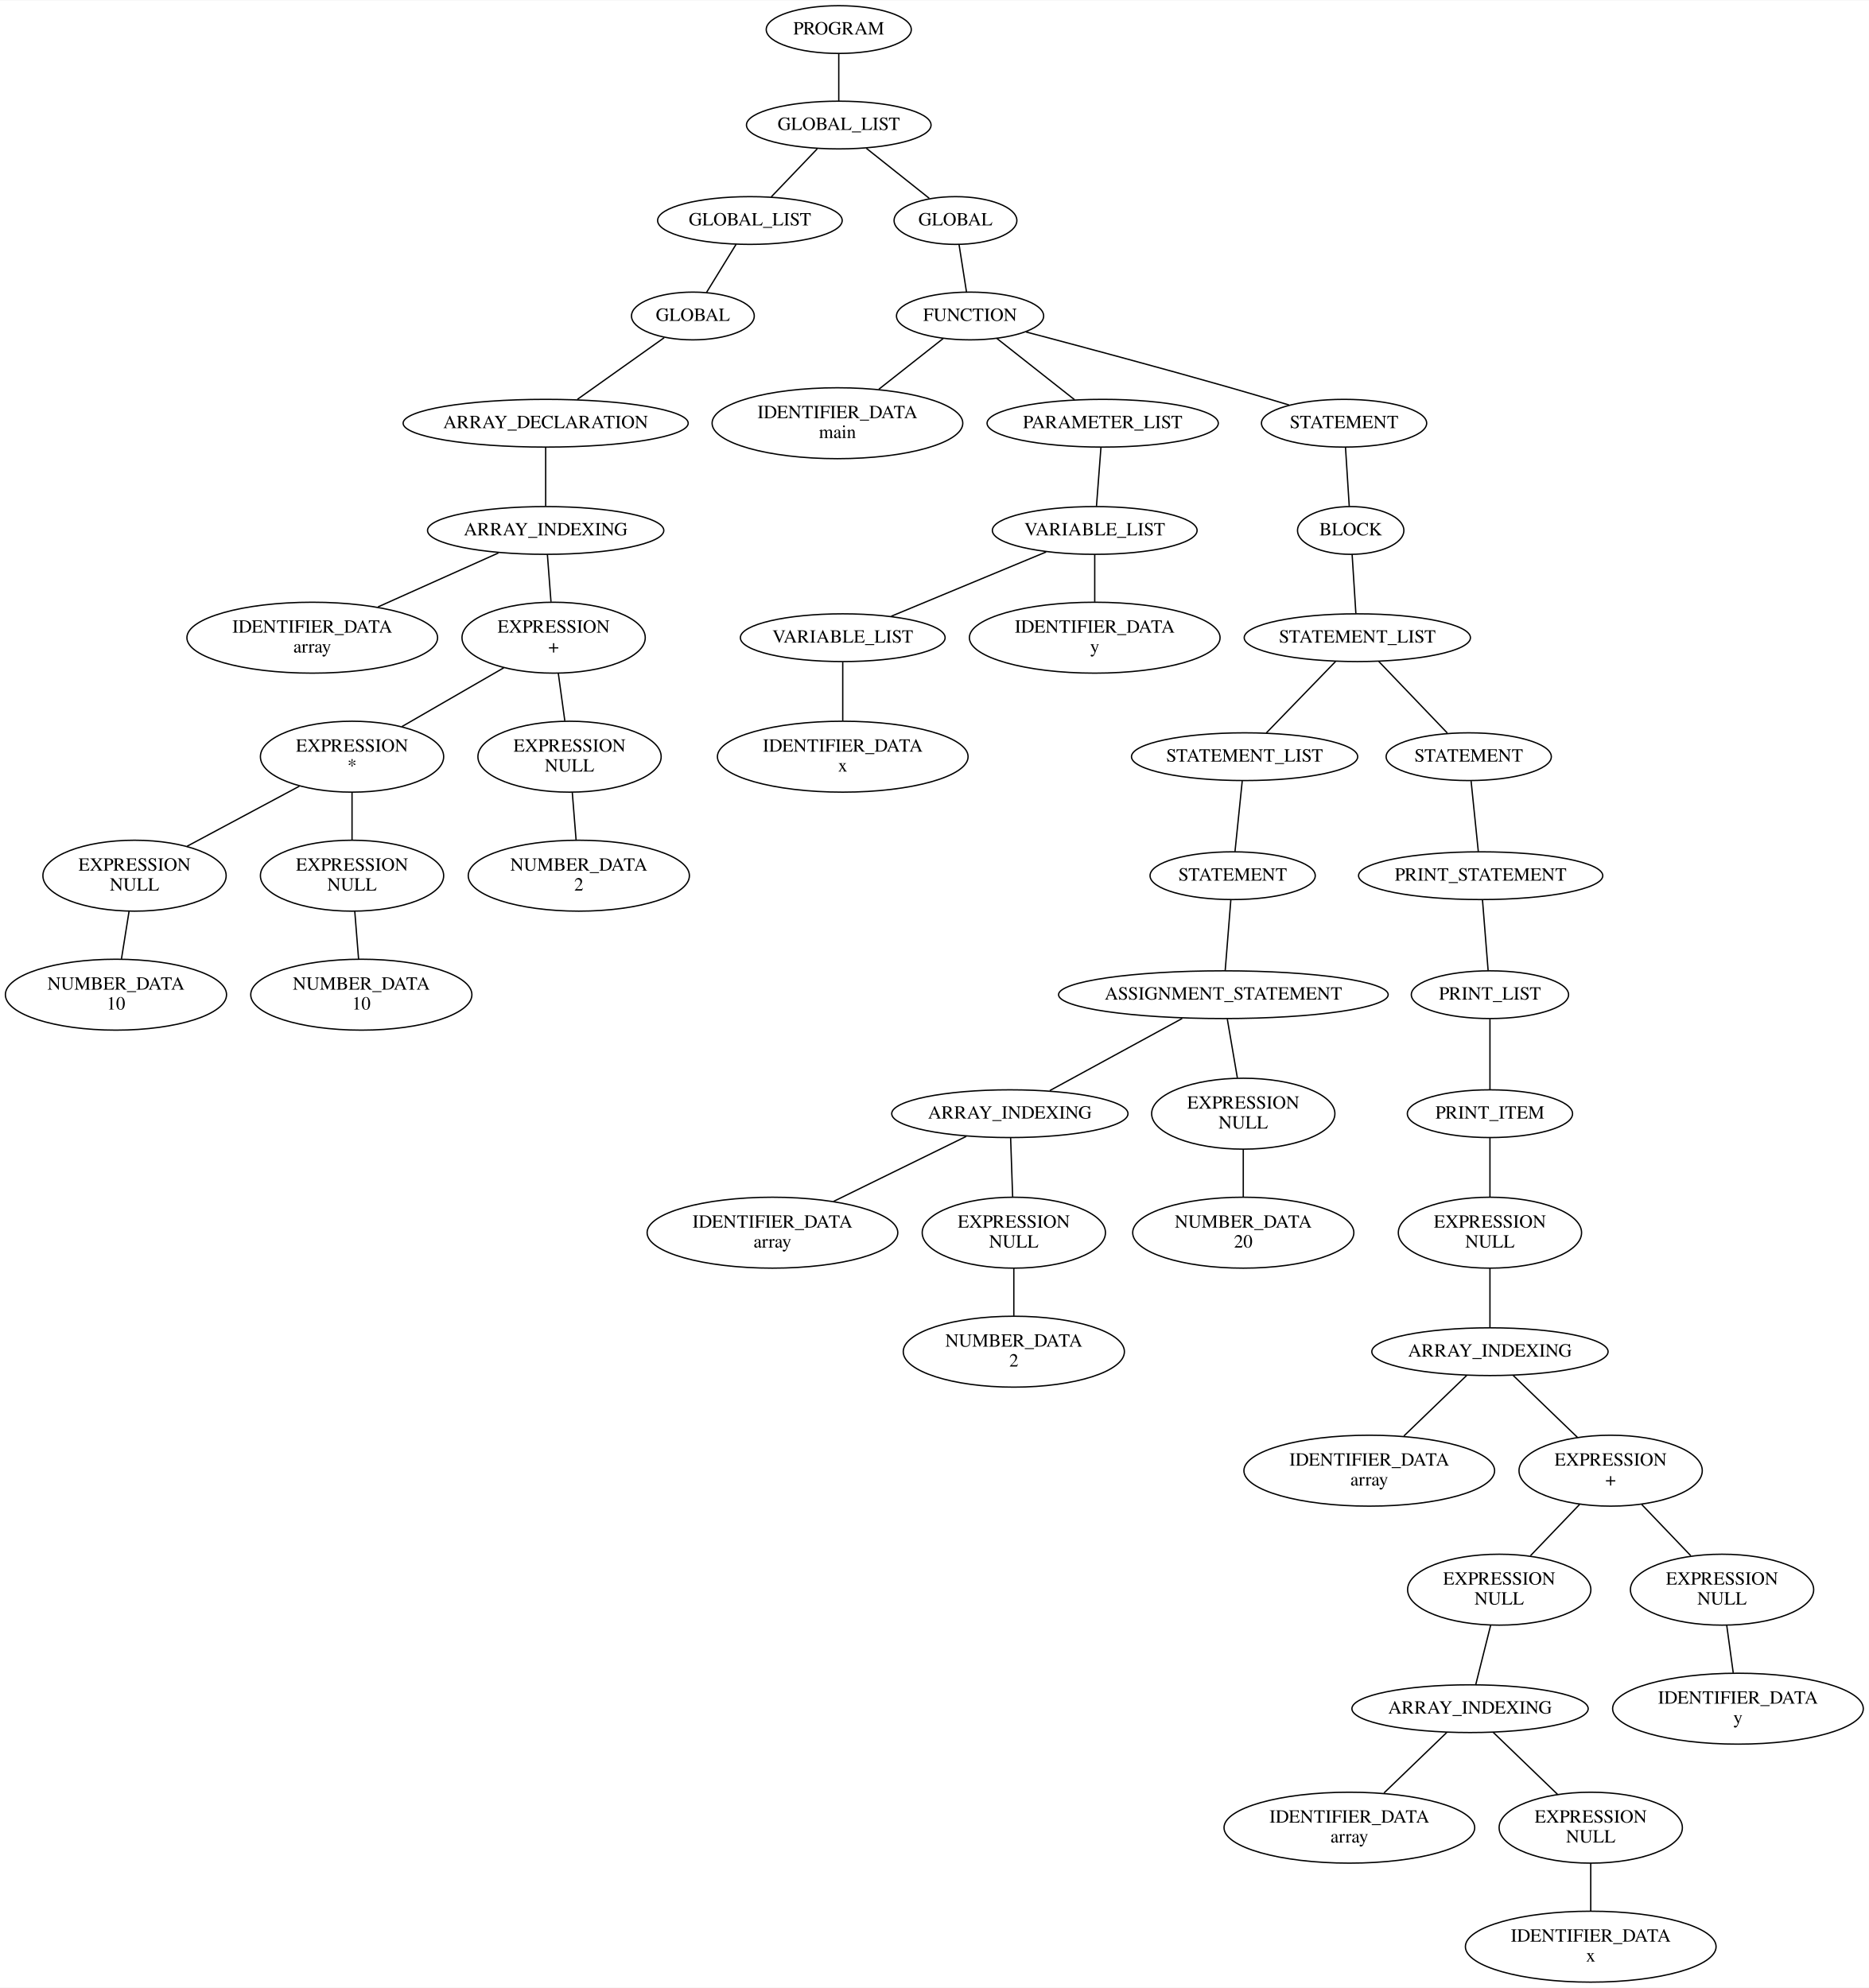
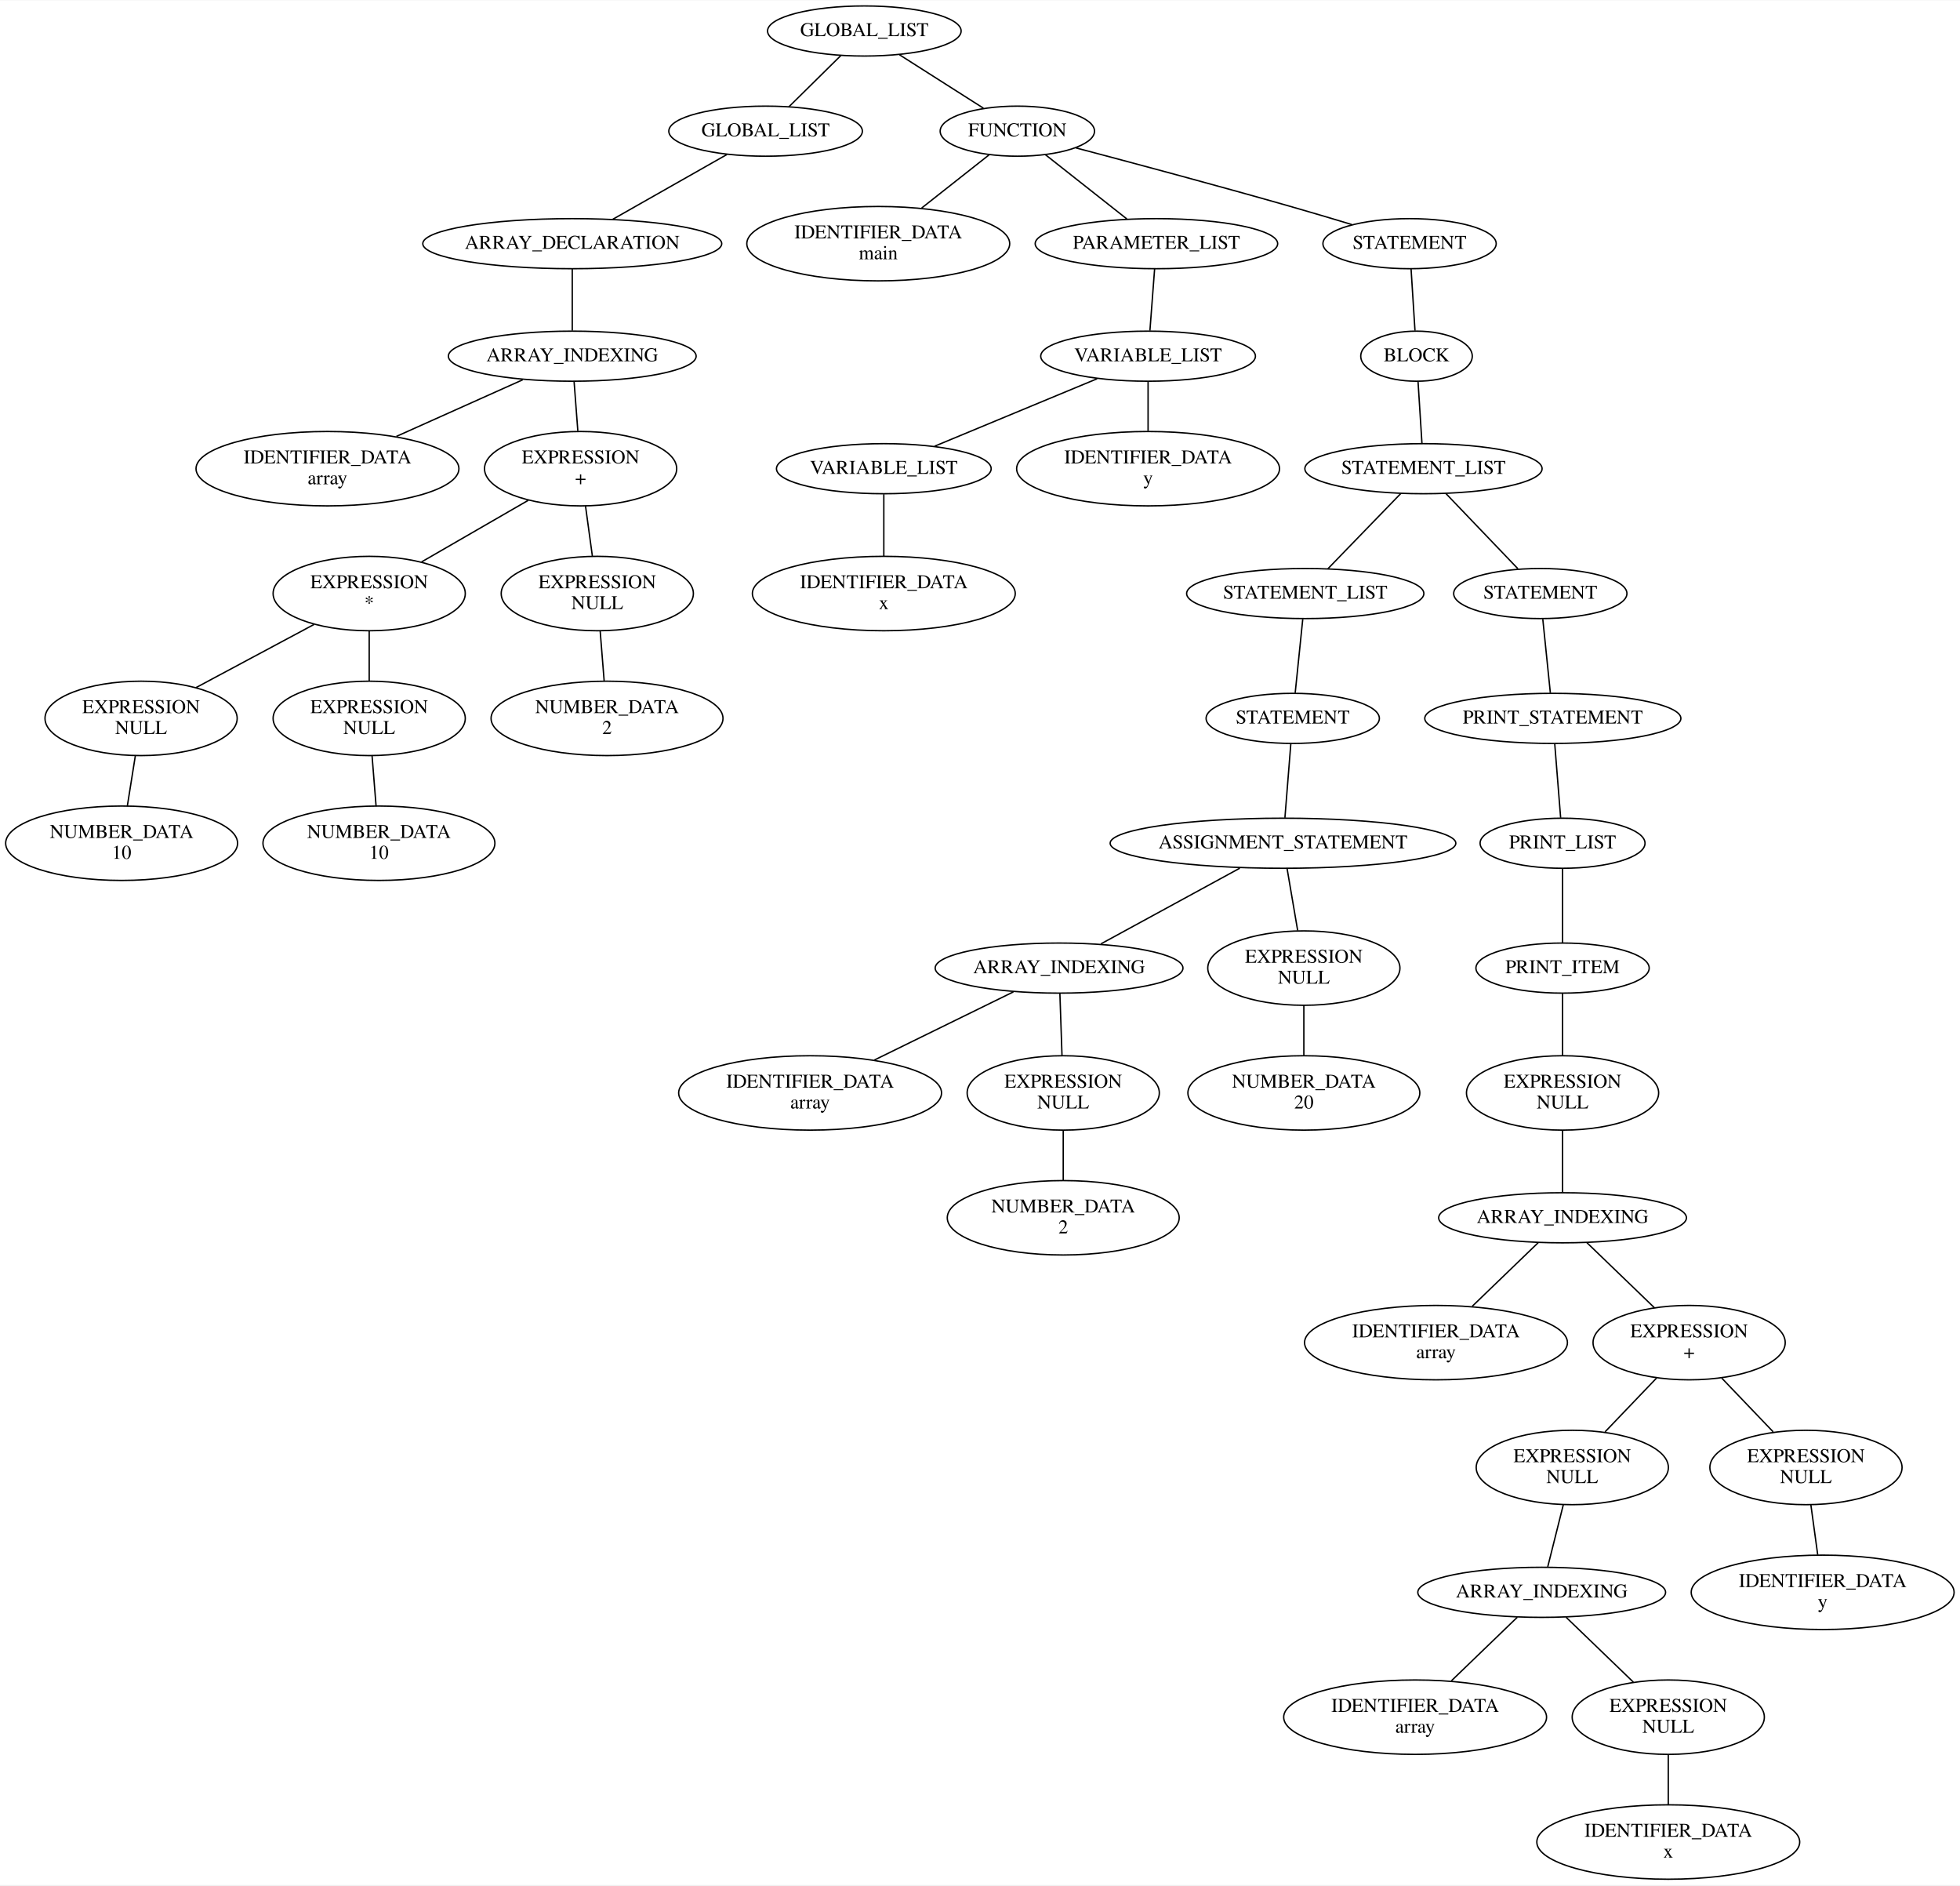
- <svg xmlns="http://www.w3.org/2000/svg" width="1409pt" height="1499pt" viewBox="0.00 0.00 1409.19 1498.62">
-   <g id="graph0" class="graph" transform="scale(1 1) rotate(0) translate(4 1494.62)">
-     <polygon fill="white" stroke="none" points="-4,4 -4,-1494.62 1405.19,-1494.62 1405.19,4 -4,4" />
+ <svg xmlns="http://www.w3.org/2000/svg" width="1409pt" height="1355pt" viewBox="0.00 0.00 1409.19 1354.62">
+   <g id="graph0" class="graph" transform="scale(1 1) rotate(0) translate(4 1350.62)">
+     <polygon fill="white" stroke="none" points="-4,4 -4,-1350.62 1405.19,-1350.62 1405.19,4 -4,4" />
    <g id="node1" class="node">
-       <ellipse fill="none" stroke="black" cx="628.44" cy="-1472.62" rx="54.69" ry="18" />
-       <text text-anchor="middle" x="628.44" y="-1468.92" font-family="Times,serif" font-size="14.00">PROGRAM</text>
+       <ellipse fill="none" stroke="black" cx="617.44" cy="-1328.62" rx="69.59" ry="18" />
+       <text text-anchor="middle" x="617.44" y="-1324.92" font-family="Times,serif" font-size="14.00">GLOBAL_LIST</text>
    </g>
    <g id="node2" class="node">
-       <ellipse fill="none" stroke="black" cx="628.44" cy="-1400.62" rx="69.59" ry="18" />
-       <text text-anchor="middle" x="628.44" y="-1396.92" font-family="Times,serif" font-size="14.00">GLOBAL_LIST</text>
+       <ellipse fill="none" stroke="black" cx="546.44" cy="-1256.62" rx="69.59" ry="18" />
+       <text text-anchor="middle" x="546.44" y="-1252.92" font-family="Times,serif" font-size="14.00">GLOBAL_LIST</text>
    </g>
    <g id="edge1" class="edge">
-       <path fill="none" stroke="black" d="M628.44,-1454.32C628.44,-1443.47 628.44,-1429.54 628.44,-1418.73" />
+       <path fill="none" stroke="black" d="M600.61,-1311.03C589.29,-1299.87 574.44,-1285.23 563.14,-1274.09" />
+     </g>
+     <g id="node14" class="node">
+       <ellipse fill="none" stroke="black" cx="727.44" cy="-1256.62" rx="55.49" ry="18" />
+       <text text-anchor="middle" x="727.44" y="-1252.92" font-family="Times,serif" font-size="14.00">FUNCTION</text>
+     </g>
+     <g id="edge13" class="edge">
+       <path fill="none" stroke="black" d="M642.67,-1311.56C660.82,-1300.02 685.14,-1284.54 703.08,-1273.12" />
    </g>
    <g id="node3" class="node">
-       <ellipse fill="none" stroke="black" cx="561.44" cy="-1328.62" rx="69.59" ry="18" />
-       <text text-anchor="middle" x="561.44" y="-1324.92" font-family="Times,serif" font-size="14.00">GLOBAL_LIST</text>
-     </g>
-     <g id="edge2" class="edge">
-       <path fill="none" stroke="black" d="M612.22,-1382.68C601.69,-1371.67 588.01,-1357.39 577.51,-1346.41" />
-     </g>
-     <g id="node16" class="node">
-       <ellipse fill="none" stroke="black" cx="716.44" cy="-1328.62" rx="46.29" ry="18" />
-       <text text-anchor="middle" x="716.44" y="-1324.92" font-family="Times,serif" font-size="14.00">GLOBAL</text>
-     </g>
-     <g id="edge15" class="edge">
-       <path fill="none" stroke="black" d="M649.29,-1383.03C663.63,-1371.63 682.54,-1356.59 696.64,-1345.37" />
-     </g>
-     <g id="node4" class="node">
-       <ellipse fill="none" stroke="black" cx="518.44" cy="-1256.62" rx="46.29" ry="18" />
-       <text text-anchor="middle" x="518.44" y="-1252.92" font-family="Times,serif" font-size="14.00">GLOBAL</text>
-     </g>
-     <g id="edge3" class="edge">
-       <path fill="none" stroke="black" d="M551.03,-1310.68C544.27,-1299.67 535.49,-1285.39 528.75,-1274.41" />
-     </g>
-     <g id="node5" class="node">
      <ellipse fill="none" stroke="black" cx="407.44" cy="-1175.75" rx="107.48" ry="18" />
      <text text-anchor="middle" x="407.44" y="-1172.05" font-family="Times,serif" font-size="14.00">ARRAY_DECLARATION</text>
    </g>
-     <g id="edge4" class="edge">
-       <path fill="none" stroke="black" d="M496.77,-1240.23C477.97,-1226.87 450.79,-1207.56 431.36,-1193.75" />
-     </g>
-     <g id="node6" class="node">
+     <g id="edge2" class="edge">
+       <path fill="none" stroke="black" d="M518.64,-1239.85C494.88,-1226.36 460.78,-1207.02 436.62,-1193.31" />
+     </g>
+     <g id="node4" class="node">
      <ellipse fill="none" stroke="black" cx="407.44" cy="-1094.88" rx="89.08" ry="18" />
      <text text-anchor="middle" x="407.44" y="-1091.18" font-family="Times,serif" font-size="14.00">ARRAY_INDEXING</text>
    </g>
-     <g id="edge5" class="edge">
+     <g id="edge3" class="edge">
      <path fill="none" stroke="black" d="M407.44,-1157.64C407.44,-1144.5 407.44,-1126.43 407.44,-1113.23" />
    </g>
-     <g id="node7" class="node">
+     <g id="node5" class="node">
      <ellipse fill="none" stroke="black" cx="231.44" cy="-1014.01" rx="94.51" ry="26.74" />
      <text text-anchor="middle" x="231.44" y="-1017.81" font-family="Times,serif" font-size="14.00">IDENTIFIER_DATA</text>
      <text text-anchor="middle" x="231.44" y="-1002.81" font-family="Times,serif" font-size="14.00">array</text>
    </g>
-     <g id="edge6" class="edge">
+     <g id="edge4" class="edge">
      <path fill="none" stroke="black" d="M371.82,-1077.92C345.71,-1066.22 309.91,-1050.18 281.01,-1037.22" />
    </g>
-     <g id="node8" class="node">
+     <g id="node6" class="node">
      <ellipse fill="none" stroke="black" cx="413.44" cy="-1014.01" rx="69.09" ry="26.74" />
      <text text-anchor="middle" x="413.44" y="-1017.81" font-family="Times,serif" font-size="14.00">EXPRESSION</text>
      <text text-anchor="middle" x="413.44" y="-1002.81" font-family="Times,serif" font-size="14.00">+</text>
    </g>
-     <g id="edge7" class="edge">
+     <g id="edge5" class="edge">
      <path fill="none" stroke="black" d="M408.74,-1076.77C409.53,-1066.35 410.56,-1052.83 411.45,-1041.09" />
    </g>
-     <g id="node9" class="node">
+     <g id="node7" class="node">
      <ellipse fill="none" stroke="black" cx="261.44" cy="-924.27" rx="69.09" ry="26.74" />
      <text text-anchor="middle" x="261.44" y="-928.07" font-family="Times,serif" font-size="14.00">EXPRESSION</text>
      <text text-anchor="middle" x="261.44" y="-913.07" font-family="Times,serif" font-size="14.00">*</text>
    </g>
-     <g id="edge8" class="edge">
+     <g id="edge6" class="edge">
      <path fill="none" stroke="black" d="M375.87,-991.32C352.48,-977.82 322.51,-960.52 299.11,-947.01" />
    </g>
-     <g id="node14" class="node">
+     <g id="node12" class="node">
      <ellipse fill="none" stroke="black" cx="425.44" cy="-924.27" rx="69.09" ry="26.74" />
      <text text-anchor="middle" x="425.44" y="-928.07" font-family="Times,serif" font-size="14.00">EXPRESSION</text>
      <text text-anchor="middle" x="425.44" y="-913.07" font-family="Times,serif" font-size="14.00">NULL</text>
    </g>
-     <g id="edge13" class="edge">
+     <g id="edge11" class="edge">
      <path fill="none" stroke="black" d="M416.97,-987.16C418.52,-975.84 420.34,-962.58 421.89,-951.24" />
    </g>
-     <g id="node10" class="node">
+     <g id="node8" class="node">
      <ellipse fill="none" stroke="black" cx="97.44" cy="-834.53" rx="69.09" ry="26.74" />
      <text text-anchor="middle" x="97.44" y="-838.33" font-family="Times,serif" font-size="14.00">EXPRESSION</text>
      <text text-anchor="middle" x="97.44" y="-823.33" font-family="Times,serif" font-size="14.00">NULL</text>
    </g>
-     <g id="edge9" class="edge">
+     <g id="edge7" class="edge">
      <path fill="none" stroke="black" d="M221.74,-902.03C196.05,-888.29 162.73,-870.46 137.06,-856.73" />
    </g>
-     <g id="node12" class="node">
+     <g id="node10" class="node">
      <ellipse fill="none" stroke="black" cx="261.44" cy="-834.53" rx="69.09" ry="26.74" />
      <text text-anchor="middle" x="261.44" y="-838.33" font-family="Times,serif" font-size="14.00">EXPRESSION</text>
      <text text-anchor="middle" x="261.44" y="-823.33" font-family="Times,serif" font-size="14.00">NULL</text>
    </g>
-     <g id="edge11" class="edge">
+     <g id="edge9" class="edge">
      <path fill="none" stroke="black" d="M261.44,-897.42C261.44,-886.1 261.44,-872.84 261.44,-861.5" />
    </g>
-     <g id="node11" class="node">
+     <g id="node9" class="node">
      <ellipse fill="none" stroke="black" cx="83.44" cy="-744.79" rx="83.38" ry="26.74" />
      <text text-anchor="middle" x="83.44" y="-748.59" font-family="Times,serif" font-size="14.00">NUMBER_DATA</text>
      <text text-anchor="middle" x="83.44" y="-733.59" font-family="Times,serif" font-size="14.00">10</text>
    </g>
-     <g id="edge10" class="edge">
+     <g id="edge8" class="edge">
      <path fill="none" stroke="black" d="M93.31,-807.68C91.51,-796.36 89.39,-783.1 87.58,-771.76" />
    </g>
-     <g id="node13" class="node">
+     <g id="node11" class="node">
      <ellipse fill="none" stroke="black" cx="268.44" cy="-744.79" rx="83.38" ry="26.74" />
      <text text-anchor="middle" x="268.44" y="-748.59" font-family="Times,serif" font-size="14.00">NUMBER_DATA</text>
      <text text-anchor="middle" x="268.44" y="-733.59" font-family="Times,serif" font-size="14.00">10</text>
    </g>
-     <g id="edge12" class="edge">
+     <g id="edge10" class="edge">
      <path fill="none" stroke="black" d="M263.5,-807.68C264.4,-796.36 265.46,-783.1 266.37,-771.76" />
    </g>
-     <g id="node15" class="node">
+     <g id="node13" class="node">
      <ellipse fill="none" stroke="black" cx="432.44" cy="-834.53" rx="83.38" ry="26.74" />
      <text text-anchor="middle" x="432.44" y="-838.33" font-family="Times,serif" font-size="14.00">NUMBER_DATA</text>
      <text text-anchor="middle" x="432.44" y="-823.33" font-family="Times,serif" font-size="14.00">2</text>
    </g>
-     <g id="edge14" class="edge">
+     <g id="edge12" class="edge">
      <path fill="none" stroke="black" d="M427.5,-897.42C428.4,-886.1 429.46,-872.84 430.37,-861.5" />
    </g>
-     <g id="node17" class="node">
-       <ellipse fill="none" stroke="black" cx="727.44" cy="-1256.62" rx="55.49" ry="18" />
-       <text text-anchor="middle" x="727.44" y="-1252.92" font-family="Times,serif" font-size="14.00">FUNCTION</text>
-     </g>
-     <g id="edge16" class="edge">
-       <path fill="none" stroke="black" d="M719.16,-1310.32C720.86,-1299.47 723.05,-1285.54 724.75,-1274.73" />
-     </g>
-     <g id="node18" class="node">
+     <g id="node15" class="node">
      <ellipse fill="none" stroke="black" cx="627.44" cy="-1175.75" rx="94.51" ry="26.74" />
      <text text-anchor="middle" x="627.44" y="-1179.55" font-family="Times,serif" font-size="14.00">IDENTIFIER_DATA</text>
      <text text-anchor="middle" x="627.44" y="-1164.55" font-family="Times,serif" font-size="14.00">main</text>
    </g>
-     <g id="edge17" class="edge">
+     <g id="edge14" class="edge">
      <path fill="none" stroke="black" d="M707.2,-1239.66C693.28,-1228.68 674.51,-1213.88 658.68,-1201.39" />
    </g>
-     <g id="node19" class="node">
+     <g id="node16" class="node">
      <ellipse fill="none" stroke="black" cx="827.44" cy="-1175.75" rx="87.18" ry="18" />
      <text text-anchor="middle" x="827.44" y="-1172.05" font-family="Times,serif" font-size="14.00">PARAMETER_LIST</text>
    </g>
-     <g id="edge18" class="edge">
+     <g id="edge15" class="edge">
      <path fill="none" stroke="black" d="M747.68,-1239.66C764.68,-1226.25 788.91,-1207.14 806.2,-1193.5" />
    </g>
-     <g id="node24" class="node">
+     <g id="node21" class="node">
      <ellipse fill="none" stroke="black" cx="1009.44" cy="-1175.75" rx="62.29" ry="18" />
      <text text-anchor="middle" x="1009.44" y="-1172.05" font-family="Times,serif" font-size="14.00">STATEMENT</text>
    </g>
-     <g id="edge23" class="edge">
+     <g id="edge20" class="edge">
      <path fill="none" stroke="black" d="M769.59,-1244.59C809.35,-1234.1 870.56,-1217.72 923.44,-1202.62 937.98,-1198.47 953.85,-1193.75 967.95,-1189.49" />
    </g>
-     <g id="node20" class="node">
+     <g id="node17" class="node">
      <ellipse fill="none" stroke="black" cx="821.44" cy="-1094.88" rx="77.19" ry="18" />
      <text text-anchor="middle" x="821.44" y="-1091.18" font-family="Times,serif" font-size="14.00">VARIABLE_LIST</text>
    </g>
-     <g id="edge19" class="edge">
+     <g id="edge16" class="edge">
      <path fill="none" stroke="black" d="M826.14,-1157.64C825.14,-1144.5 823.76,-1126.43 822.76,-1113.23" />
    </g>
-     <g id="node21" class="node">
+     <g id="node18" class="node">
      <ellipse fill="none" stroke="black" cx="631.44" cy="-1014.01" rx="77.19" ry="18" />
      <text text-anchor="middle" x="631.44" y="-1010.31" font-family="Times,serif" font-size="14.00">VARIABLE_LIST</text>
    </g>
-     <g id="edge20" class="edge">
+     <g id="edge17" class="edge">
      <path fill="none" stroke="black" d="M784.8,-1078.67C751.16,-1064.71 701.57,-1044.12 667.96,-1030.17" />
    </g>
-     <g id="node23" class="node">
+     <g id="node20" class="node">
      <ellipse fill="none" stroke="black" cx="821.44" cy="-1014.01" rx="94.51" ry="26.74" />
      <text text-anchor="middle" x="821.44" y="-1017.81" font-family="Times,serif" font-size="14.00">IDENTIFIER_DATA</text>
      <text text-anchor="middle" x="821.44" y="-1002.81" font-family="Times,serif" font-size="14.00">y</text>
    </g>
-     <g id="edge22" class="edge">
+     <g id="edge19" class="edge">
      <path fill="none" stroke="black" d="M821.44,-1076.77C821.44,-1066.35 821.44,-1052.83 821.44,-1041.09" />
    </g>
-     <g id="node22" class="node">
+     <g id="node19" class="node">
      <ellipse fill="none" stroke="black" cx="631.44" cy="-924.27" rx="94.51" ry="26.74" />
      <text text-anchor="middle" x="631.44" y="-928.07" font-family="Times,serif" font-size="14.00">IDENTIFIER_DATA</text>
      <text text-anchor="middle" x="631.44" y="-913.07" font-family="Times,serif" font-size="14.00">x</text>
    </g>
-     <g id="edge21" class="edge">
+     <g id="edge18" class="edge">
      <path fill="none" stroke="black" d="M631.44,-995.68C631.44,-982.99 631.44,-965.56 631.44,-951.22" />
    </g>
-     <g id="node25" class="node">
+     <g id="node22" class="node">
      <ellipse fill="none" stroke="black" cx="1014.44" cy="-1094.88" rx="40.09" ry="18" />
      <text text-anchor="middle" x="1014.44" y="-1091.18" font-family="Times,serif" font-size="14.00">BLOCK</text>
    </g>
-     <g id="edge24" class="edge">
+     <g id="edge21" class="edge">
      <path fill="none" stroke="black" d="M1010.52,-1157.64C1011.36,-1144.5 1012.5,-1126.43 1013.34,-1113.23" />
    </g>
-     <g id="node26" class="node">
+     <g id="node23" class="node">
      <ellipse fill="none" stroke="black" cx="1019.44" cy="-1014.01" rx="85.29" ry="18" />
      <text text-anchor="middle" x="1019.44" y="-1010.31" font-family="Times,serif" font-size="14.00">STATEMENT_LIST</text>
    </g>
-     <g id="edge25" class="edge">
+     <g id="edge22" class="edge">
      <path fill="none" stroke="black" d="M1015.52,-1076.77C1016.36,-1063.63 1017.5,-1045.56 1018.34,-1032.36" />
    </g>
-     <g id="node27" class="node">
+     <g id="node24" class="node">
      <ellipse fill="none" stroke="black" cx="934.44" cy="-924.27" rx="85.29" ry="18" />
      <text text-anchor="middle" x="934.44" y="-920.57" font-family="Times,serif" font-size="14.00">STATEMENT_LIST</text>
    </g>
-     <g id="edge26" class="edge">
+     <g id="edge23" class="edge">
      <path fill="none" stroke="black" d="M1003.05,-996.09C988,-980.56 965.81,-957.66 950.78,-942.14" />
    </g>
-     <g id="node36" class="node">
+     <g id="node33" class="node">
      <ellipse fill="none" stroke="black" cx="1103.44" cy="-924.27" rx="62.29" ry="18" />
      <text text-anchor="middle" x="1103.44" y="-920.57" font-family="Times,serif" font-size="14.00">STATEMENT</text>
    </g>
-     <g id="edge35" class="edge">
+     <g id="edge32" class="edge">
      <path fill="none" stroke="black" d="M1035.63,-996.09C1050.51,-980.56 1072.43,-957.66 1087.29,-942.14" />
    </g>
-     <g id="node28" class="node">
+     <g id="node25" class="node">
      <ellipse fill="none" stroke="black" cx="925.44" cy="-834.53" rx="62.29" ry="18" />
      <text text-anchor="middle" x="925.44" y="-830.83" font-family="Times,serif" font-size="14.00">STATEMENT</text>
    </g>
-     <g id="edge27" class="edge">
+     <g id="edge24" class="edge">
      <path fill="none" stroke="black" d="M932.66,-905.94C931.08,-890.55 928.79,-868.2 927.21,-852.83" />
    </g>
-     <g id="node29" class="node">
+     <g id="node26" class="node">
      <ellipse fill="none" stroke="black" cx="918.44" cy="-744.79" rx="124.28" ry="18" />
      <text text-anchor="middle" x="918.44" y="-741.09" font-family="Times,serif" font-size="14.00">ASSIGNMENT_STATEMENT</text>
    </g>
-     <g id="edge28" class="edge">
+     <g id="edge25" class="edge">
      <path fill="none" stroke="black" d="M924.06,-816.2C922.83,-800.81 921.05,-778.46 919.82,-763.09" />
    </g>
-     <g id="node30" class="node">
+     <g id="node27" class="node">
      <ellipse fill="none" stroke="black" cx="757.44" cy="-655.05" rx="89.08" ry="18" />
      <text text-anchor="middle" x="757.44" y="-651.35" font-family="Times,serif" font-size="14.00">ARRAY_INDEXING</text>
    </g>
-     <g id="edge29" class="edge">
+     <g id="edge26" class="edge">
      <path fill="none" stroke="black" d="M887.4,-726.87C858.61,-711.19 816.06,-688 787.57,-672.47" />
    </g>
-     <g id="node34" class="node">
+     <g id="node31" class="node">
      <ellipse fill="none" stroke="black" cx="933.44" cy="-655.05" rx="69.09" ry="26.74" />
      <text text-anchor="middle" x="933.44" y="-658.85" font-family="Times,serif" font-size="14.00">EXPRESSION</text>
      <text text-anchor="middle" x="933.44" y="-643.85" font-family="Times,serif" font-size="14.00">NULL</text>
    </g>
-     <g id="edge33" class="edge">
+     <g id="edge30" class="edge">
      <path fill="none" stroke="black" d="M921.4,-726.46C923.57,-713.77 926.55,-696.34 929,-682" />
    </g>
-     <g id="node31" class="node">
+     <g id="node28" class="node">
      <ellipse fill="none" stroke="black" cx="578.44" cy="-565.31" rx="94.51" ry="26.74" />
      <text text-anchor="middle" x="578.44" y="-569.11" font-family="Times,serif" font-size="14.00">IDENTIFIER_DATA</text>
      <text text-anchor="middle" x="578.44" y="-554.11" font-family="Times,serif" font-size="14.00">array</text>
    </g>
-     <g id="edge30" class="edge">
+     <g id="edge27" class="edge">
      <path fill="none" stroke="black" d="M724.61,-637.96C696.55,-624.2 655.87,-604.26 624.54,-588.91" />
    </g>
-     <g id="node32" class="node">
+     <g id="node29" class="node">
      <ellipse fill="none" stroke="black" cx="760.44" cy="-565.31" rx="69.09" ry="26.74" />
      <text text-anchor="middle" x="760.44" y="-569.11" font-family="Times,serif" font-size="14.00">EXPRESSION</text>
      <text text-anchor="middle" x="760.44" y="-554.11" font-family="Times,serif" font-size="14.00">NULL</text>
    </g>
-     <g id="edge31" class="edge">
+     <g id="edge28" class="edge">
      <path fill="none" stroke="black" d="M758.03,-636.72C758.47,-624.03 759.06,-606.6 759.55,-592.26" />
    </g>
-     <g id="node33" class="node">
+     <g id="node30" class="node">
      <ellipse fill="none" stroke="black" cx="760.44" cy="-475.57" rx="83.38" ry="26.74" />
      <text text-anchor="middle" x="760.44" y="-479.37" font-family="Times,serif" font-size="14.00">NUMBER_DATA</text>
      <text text-anchor="middle" x="760.44" y="-464.37" font-family="Times,serif" font-size="14.00">2</text>
    </g>
-     <g id="edge32" class="edge">
+     <g id="edge29" class="edge">
      <path fill="none" stroke="black" d="M760.44,-538.46C760.44,-527.14 760.44,-513.88 760.44,-502.54" />
    </g>
-     <g id="node35" class="node">
+     <g id="node32" class="node">
      <ellipse fill="none" stroke="black" cx="933.44" cy="-565.31" rx="83.38" ry="26.74" />
      <text text-anchor="middle" x="933.44" y="-569.11" font-family="Times,serif" font-size="14.00">NUMBER_DATA</text>
      <text text-anchor="middle" x="933.44" y="-554.11" font-family="Times,serif" font-size="14.00">20</text>
    </g>
-     <g id="edge34" class="edge">
+     <g id="edge31" class="edge">
      <path fill="none" stroke="black" d="M933.44,-628.2C933.44,-616.88 933.44,-603.62 933.44,-592.28" />
    </g>
-     <g id="node37" class="node">
+     <g id="node34" class="node">
      <ellipse fill="none" stroke="black" cx="1112.44" cy="-834.53" rx="92.08" ry="18" />
      <text text-anchor="middle" x="1112.44" y="-830.83" font-family="Times,serif" font-size="14.00">PRINT_STATEMENT</text>
    </g>
-     <g id="edge36" class="edge">
+     <g id="edge33" class="edge">
      <path fill="none" stroke="black" d="M1105.22,-905.94C1106.79,-890.55 1109.09,-868.2 1110.66,-852.83" />
    </g>
-     <g id="node38" class="node">
+     <g id="node35" class="node">
      <ellipse fill="none" stroke="black" cx="1119.44" cy="-744.79" rx="59.29" ry="18" />
      <text text-anchor="middle" x="1119.44" y="-741.09" font-family="Times,serif" font-size="14.00">PRINT_LIST</text>
    </g>
-     <g id="edge37" class="edge">
+     <g id="edge34" class="edge">
      <path fill="none" stroke="black" d="M1113.82,-816.2C1115.05,-800.81 1116.83,-778.46 1118.06,-763.09" />
    </g>
-     <g id="node39" class="node">
+     <g id="node36" class="node">
      <ellipse fill="none" stroke="black" cx="1119.44" cy="-655.05" rx="62.29" ry="18" />
      <text text-anchor="middle" x="1119.44" y="-651.35" font-family="Times,serif" font-size="14.00">PRINT_ITEM</text>
    </g>
-     <g id="edge38" class="edge">
+     <g id="edge35" class="edge">
      <path fill="none" stroke="black" d="M1119.44,-726.46C1119.44,-711.07 1119.44,-688.72 1119.44,-673.35" />
    </g>
-     <g id="node40" class="node">
+     <g id="node37" class="node">
      <ellipse fill="none" stroke="black" cx="1119.44" cy="-565.31" rx="69.09" ry="26.74" />
      <text text-anchor="middle" x="1119.44" y="-569.11" font-family="Times,serif" font-size="14.00">EXPRESSION</text>
      <text text-anchor="middle" x="1119.44" y="-554.11" font-family="Times,serif" font-size="14.00">NULL</text>
    </g>
-     <g id="edge39" class="edge">
+     <g id="edge36" class="edge">
      <path fill="none" stroke="black" d="M1119.44,-636.72C1119.44,-624.03 1119.44,-606.6 1119.44,-592.26" />
    </g>
-     <g id="node41" class="node">
+     <g id="node38" class="node">
      <ellipse fill="none" stroke="black" cx="1119.44" cy="-475.57" rx="89.08" ry="18" />
      <text text-anchor="middle" x="1119.44" y="-471.87" font-family="Times,serif" font-size="14.00">ARRAY_INDEXING</text>
    </g>
-     <g id="edge40" class="edge">
+     <g id="edge37" class="edge">
      <path fill="none" stroke="black" d="M1119.44,-538.46C1119.44,-524.1 1119.44,-506.63 1119.44,-493.92" />
    </g>
-     <g id="node42" class="node">
+     <g id="node39" class="node">
      <ellipse fill="none" stroke="black" cx="1028.44" cy="-385.83" rx="94.51" ry="26.74" />
      <text text-anchor="middle" x="1028.44" y="-389.63" font-family="Times,serif" font-size="14.00">IDENTIFIER_DATA</text>
      <text text-anchor="middle" x="1028.44" y="-374.63" font-family="Times,serif" font-size="14.00">array</text>
    </g>
-     <g id="edge41" class="edge">
+     <g id="edge38" class="edge">
      <path fill="none" stroke="black" d="M1101.89,-457.65C1088.46,-444.71 1069.73,-426.65 1054.55,-412" />
    </g>
-     <g id="node43" class="node">
+     <g id="node40" class="node">
      <ellipse fill="none" stroke="black" cx="1210.44" cy="-385.83" rx="69.09" ry="26.74" />
      <text text-anchor="middle" x="1210.44" y="-389.63" font-family="Times,serif" font-size="14.00">EXPRESSION</text>
      <text text-anchor="middle" x="1210.44" y="-374.63" font-family="Times,serif" font-size="14.00">+</text>
    </g>
-     <g id="edge42" class="edge">
+     <g id="edge39" class="edge">
      <path fill="none" stroke="black" d="M1136.98,-457.65C1150.72,-444.41 1170.01,-425.81 1185.38,-410.99" />
    </g>
-     <g id="node44" class="node">
+     <g id="node41" class="node">
      <ellipse fill="none" stroke="black" cx="1126.44" cy="-296.09" rx="69.09" ry="26.74" />
      <text text-anchor="middle" x="1126.44" y="-299.89" font-family="Times,serif" font-size="14.00">EXPRESSION</text>
      <text text-anchor="middle" x="1126.44" y="-284.89" font-family="Times,serif" font-size="14.00">NULL</text>
    </g>
-     <g id="edge43" class="edge">
+     <g id="edge40" class="edge">
      <path fill="none" stroke="black" d="M1187.04,-360.39C1175.49,-348.32 1161.58,-333.8 1150,-321.7" />
    </g>
-     <g id="node49" class="node">
+     <g id="node46" class="node">
      <ellipse fill="none" stroke="black" cx="1294.44" cy="-296.09" rx="69.09" ry="26.74" />
      <text text-anchor="middle" x="1294.44" y="-299.89" font-family="Times,serif" font-size="14.00">EXPRESSION</text>
      <text text-anchor="middle" x="1294.44" y="-284.89" font-family="Times,serif" font-size="14.00">NULL</text>
    </g>
-     <g id="edge48" class="edge">
+     <g id="edge45" class="edge">
      <path fill="none" stroke="black" d="M1233.84,-360.39C1245.39,-348.32 1259.3,-333.8 1270.87,-321.7" />
    </g>
-     <g id="node45" class="node">
+     <g id="node42" class="node">
      <ellipse fill="none" stroke="black" cx="1104.44" cy="-206.35" rx="89.08" ry="18" />
      <text text-anchor="middle" x="1104.44" y="-202.65" font-family="Times,serif" font-size="14.00">ARRAY_INDEXING</text>
    </g>
-     <g id="edge44" class="edge">
+     <g id="edge41" class="edge">
      <path fill="none" stroke="black" d="M1119.96,-269.24C1116.36,-254.88 1111.98,-237.41 1108.79,-224.7" />
    </g>
-     <g id="node46" class="node">
+     <g id="node43" class="node">
      <ellipse fill="none" stroke="black" cx="1013.44" cy="-116.61" rx="94.51" ry="26.74" />
      <text text-anchor="middle" x="1013.44" y="-120.41" font-family="Times,serif" font-size="14.00">IDENTIFIER_DATA</text>
      <text text-anchor="middle" x="1013.44" y="-105.41" font-family="Times,serif" font-size="14.00">array</text>
    </g>
-     <g id="edge45" class="edge">
+     <g id="edge42" class="edge">
      <path fill="none" stroke="black" d="M1086.89,-188.43C1073.46,-175.49 1054.73,-157.42 1039.55,-142.78" />
    </g>
-     <g id="node47" class="node">
+     <g id="node44" class="node">
      <ellipse fill="none" stroke="black" cx="1195.44" cy="-116.61" rx="69.09" ry="26.74" />
      <text text-anchor="middle" x="1195.44" y="-120.41" font-family="Times,serif" font-size="14.00">EXPRESSION</text>
      <text text-anchor="middle" x="1195.44" y="-105.41" font-family="Times,serif" font-size="14.00">NULL</text>
    </g>
-     <g id="edge46" class="edge">
+     <g id="edge43" class="edge">
      <path fill="none" stroke="black" d="M1121.98,-188.43C1135.72,-175.19 1155.01,-156.59 1170.38,-141.77" />
    </g>
-     <g id="node48" class="node">
+     <g id="node45" class="node">
      <ellipse fill="none" stroke="black" cx="1195.44" cy="-26.87" rx="94.51" ry="26.74" />
      <text text-anchor="middle" x="1195.44" y="-30.67" font-family="Times,serif" font-size="14.00">IDENTIFIER_DATA</text>
      <text text-anchor="middle" x="1195.44" y="-15.67" font-family="Times,serif" font-size="14.00">x</text>
    </g>
-     <g id="edge47" class="edge">
+     <g id="edge44" class="edge">
      <path fill="none" stroke="black" d="M1195.44,-89.76C1195.44,-78.44 1195.44,-65.18 1195.44,-53.84" />
    </g>
-     <g id="node50" class="node">
+     <g id="node47" class="node">
      <ellipse fill="none" stroke="black" cx="1306.44" cy="-206.35" rx="94.51" ry="26.74" />
      <text text-anchor="middle" x="1306.44" y="-210.15" font-family="Times,serif" font-size="14.00">IDENTIFIER_DATA</text>
      <text text-anchor="middle" x="1306.44" y="-195.15" font-family="Times,serif" font-size="14.00">y</text>
    </g>
-     <g id="edge49" class="edge">
+     <g id="edge46" class="edge">
      <path fill="none" stroke="black" d="M1297.97,-269.24C1299.52,-257.92 1301.34,-244.66 1302.89,-233.32" />
    </g>
  </g>
</svg>
